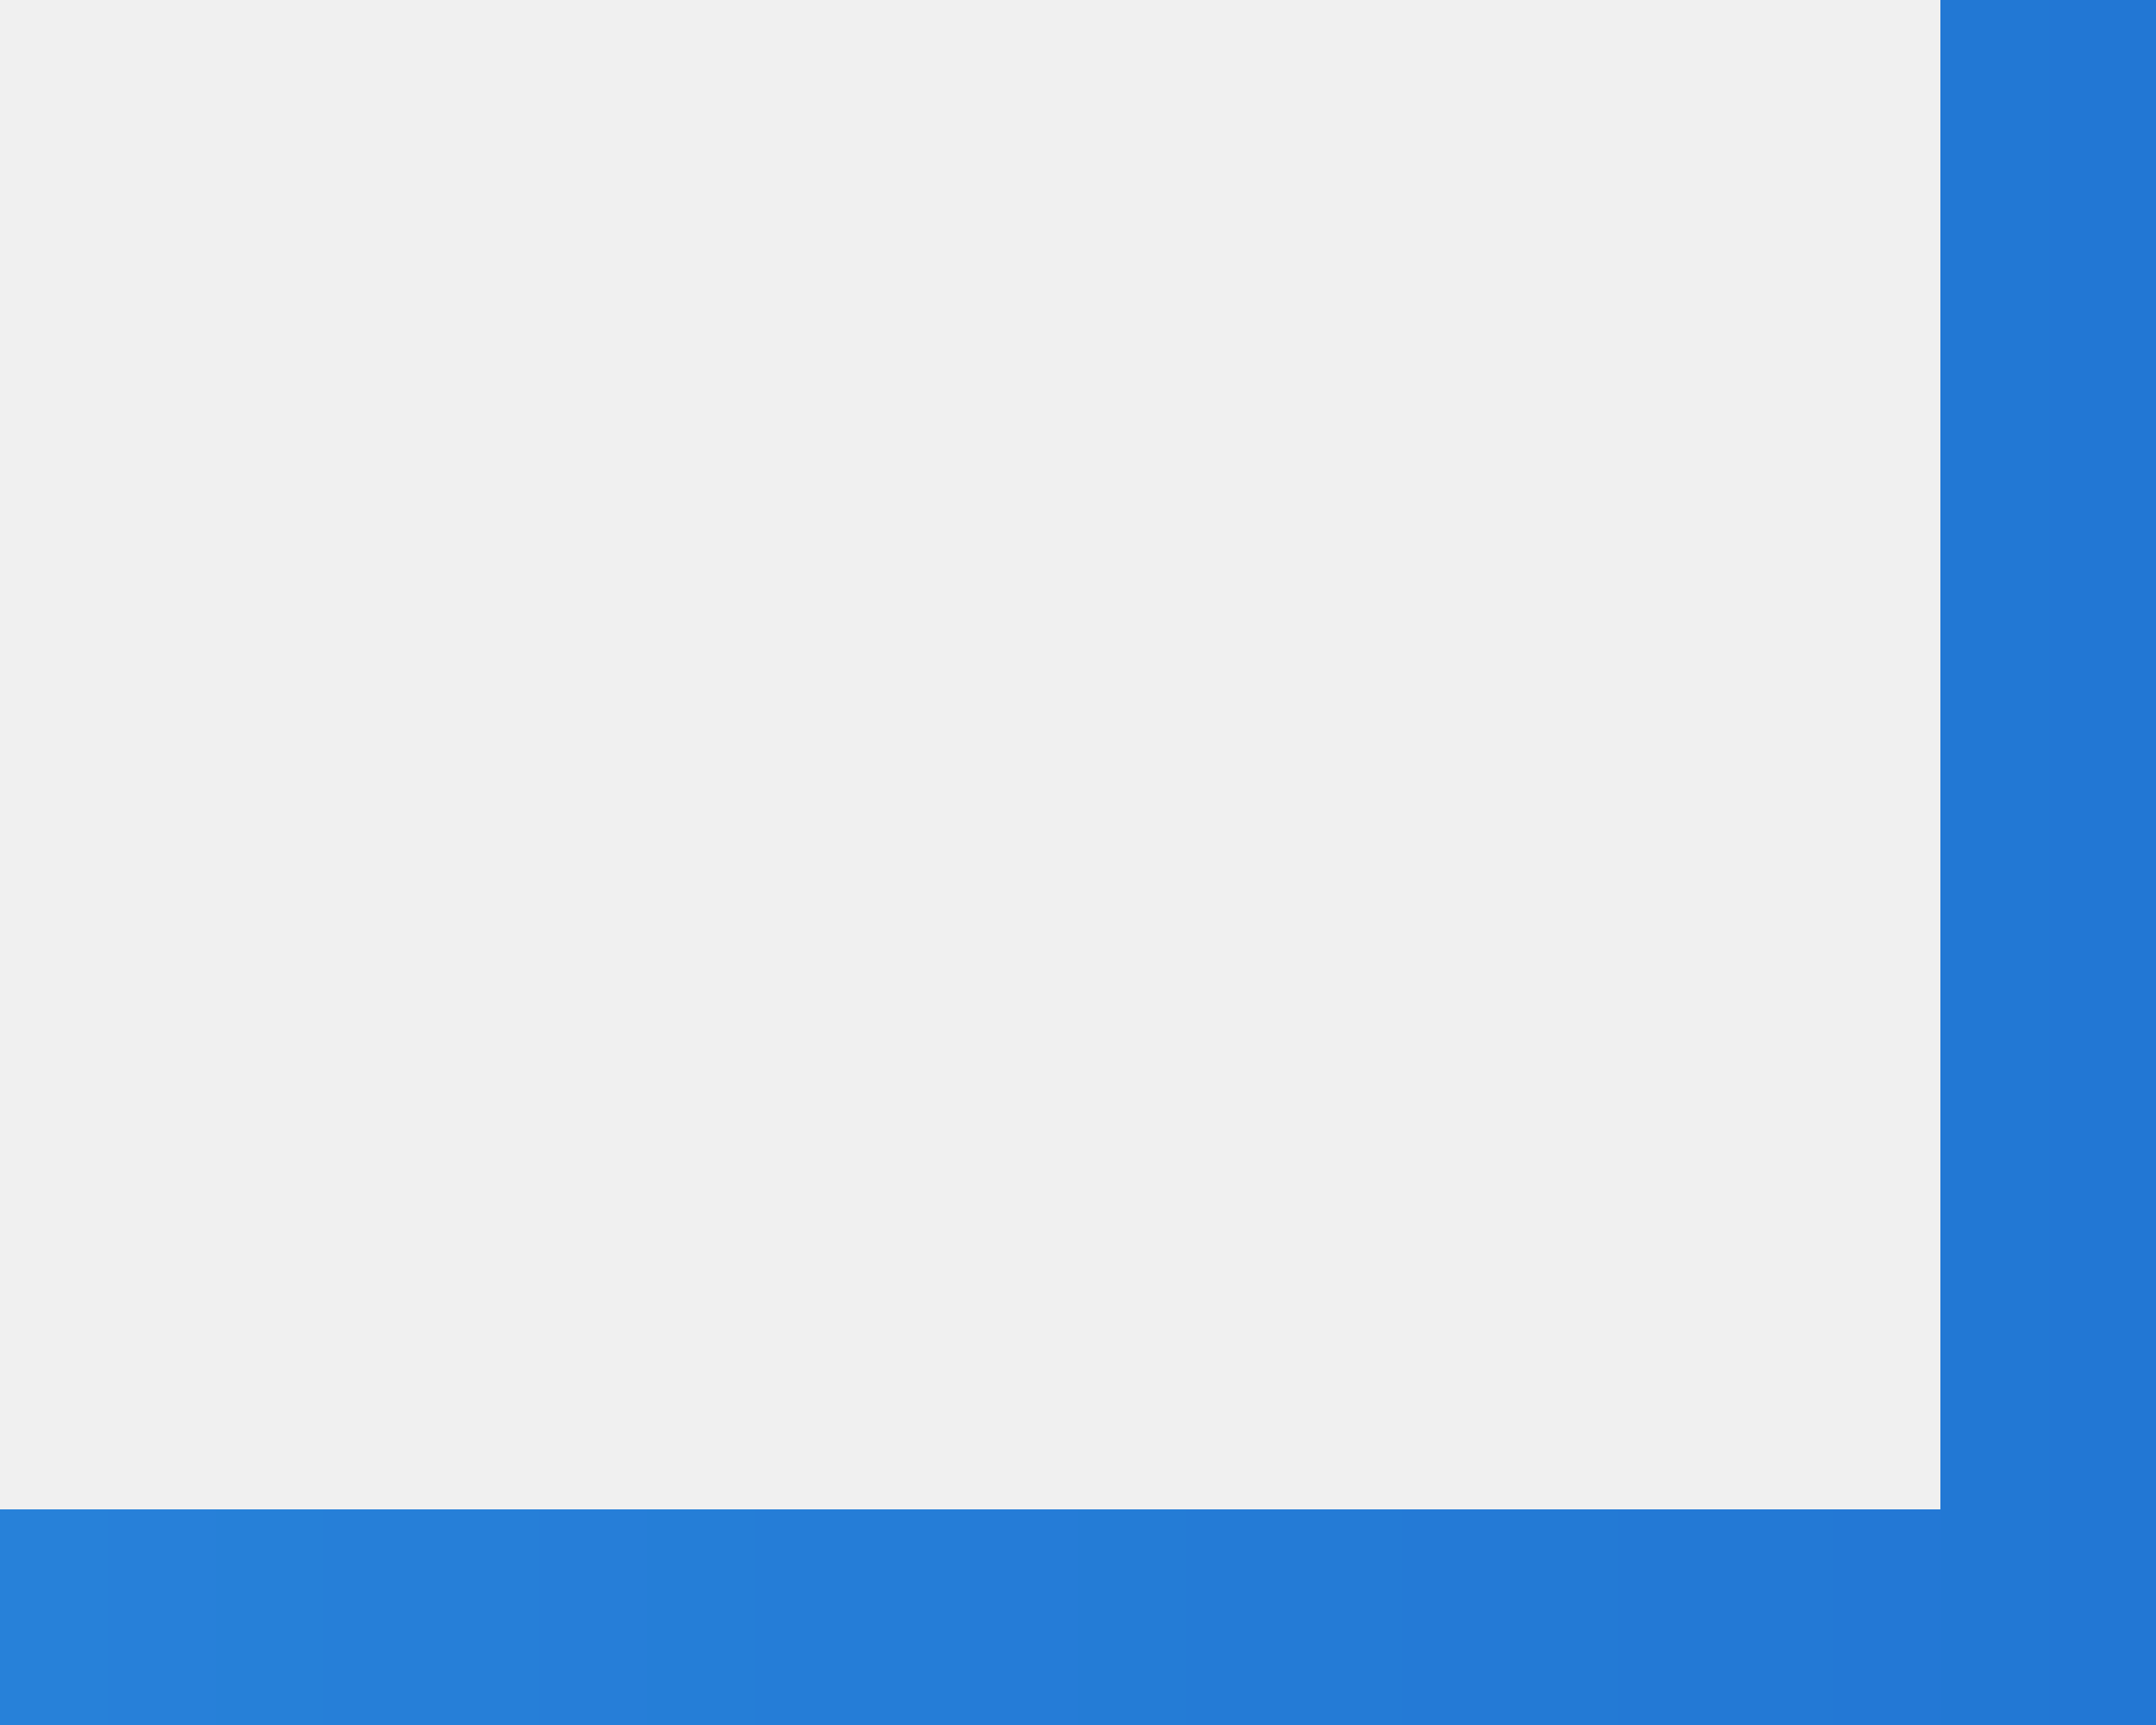
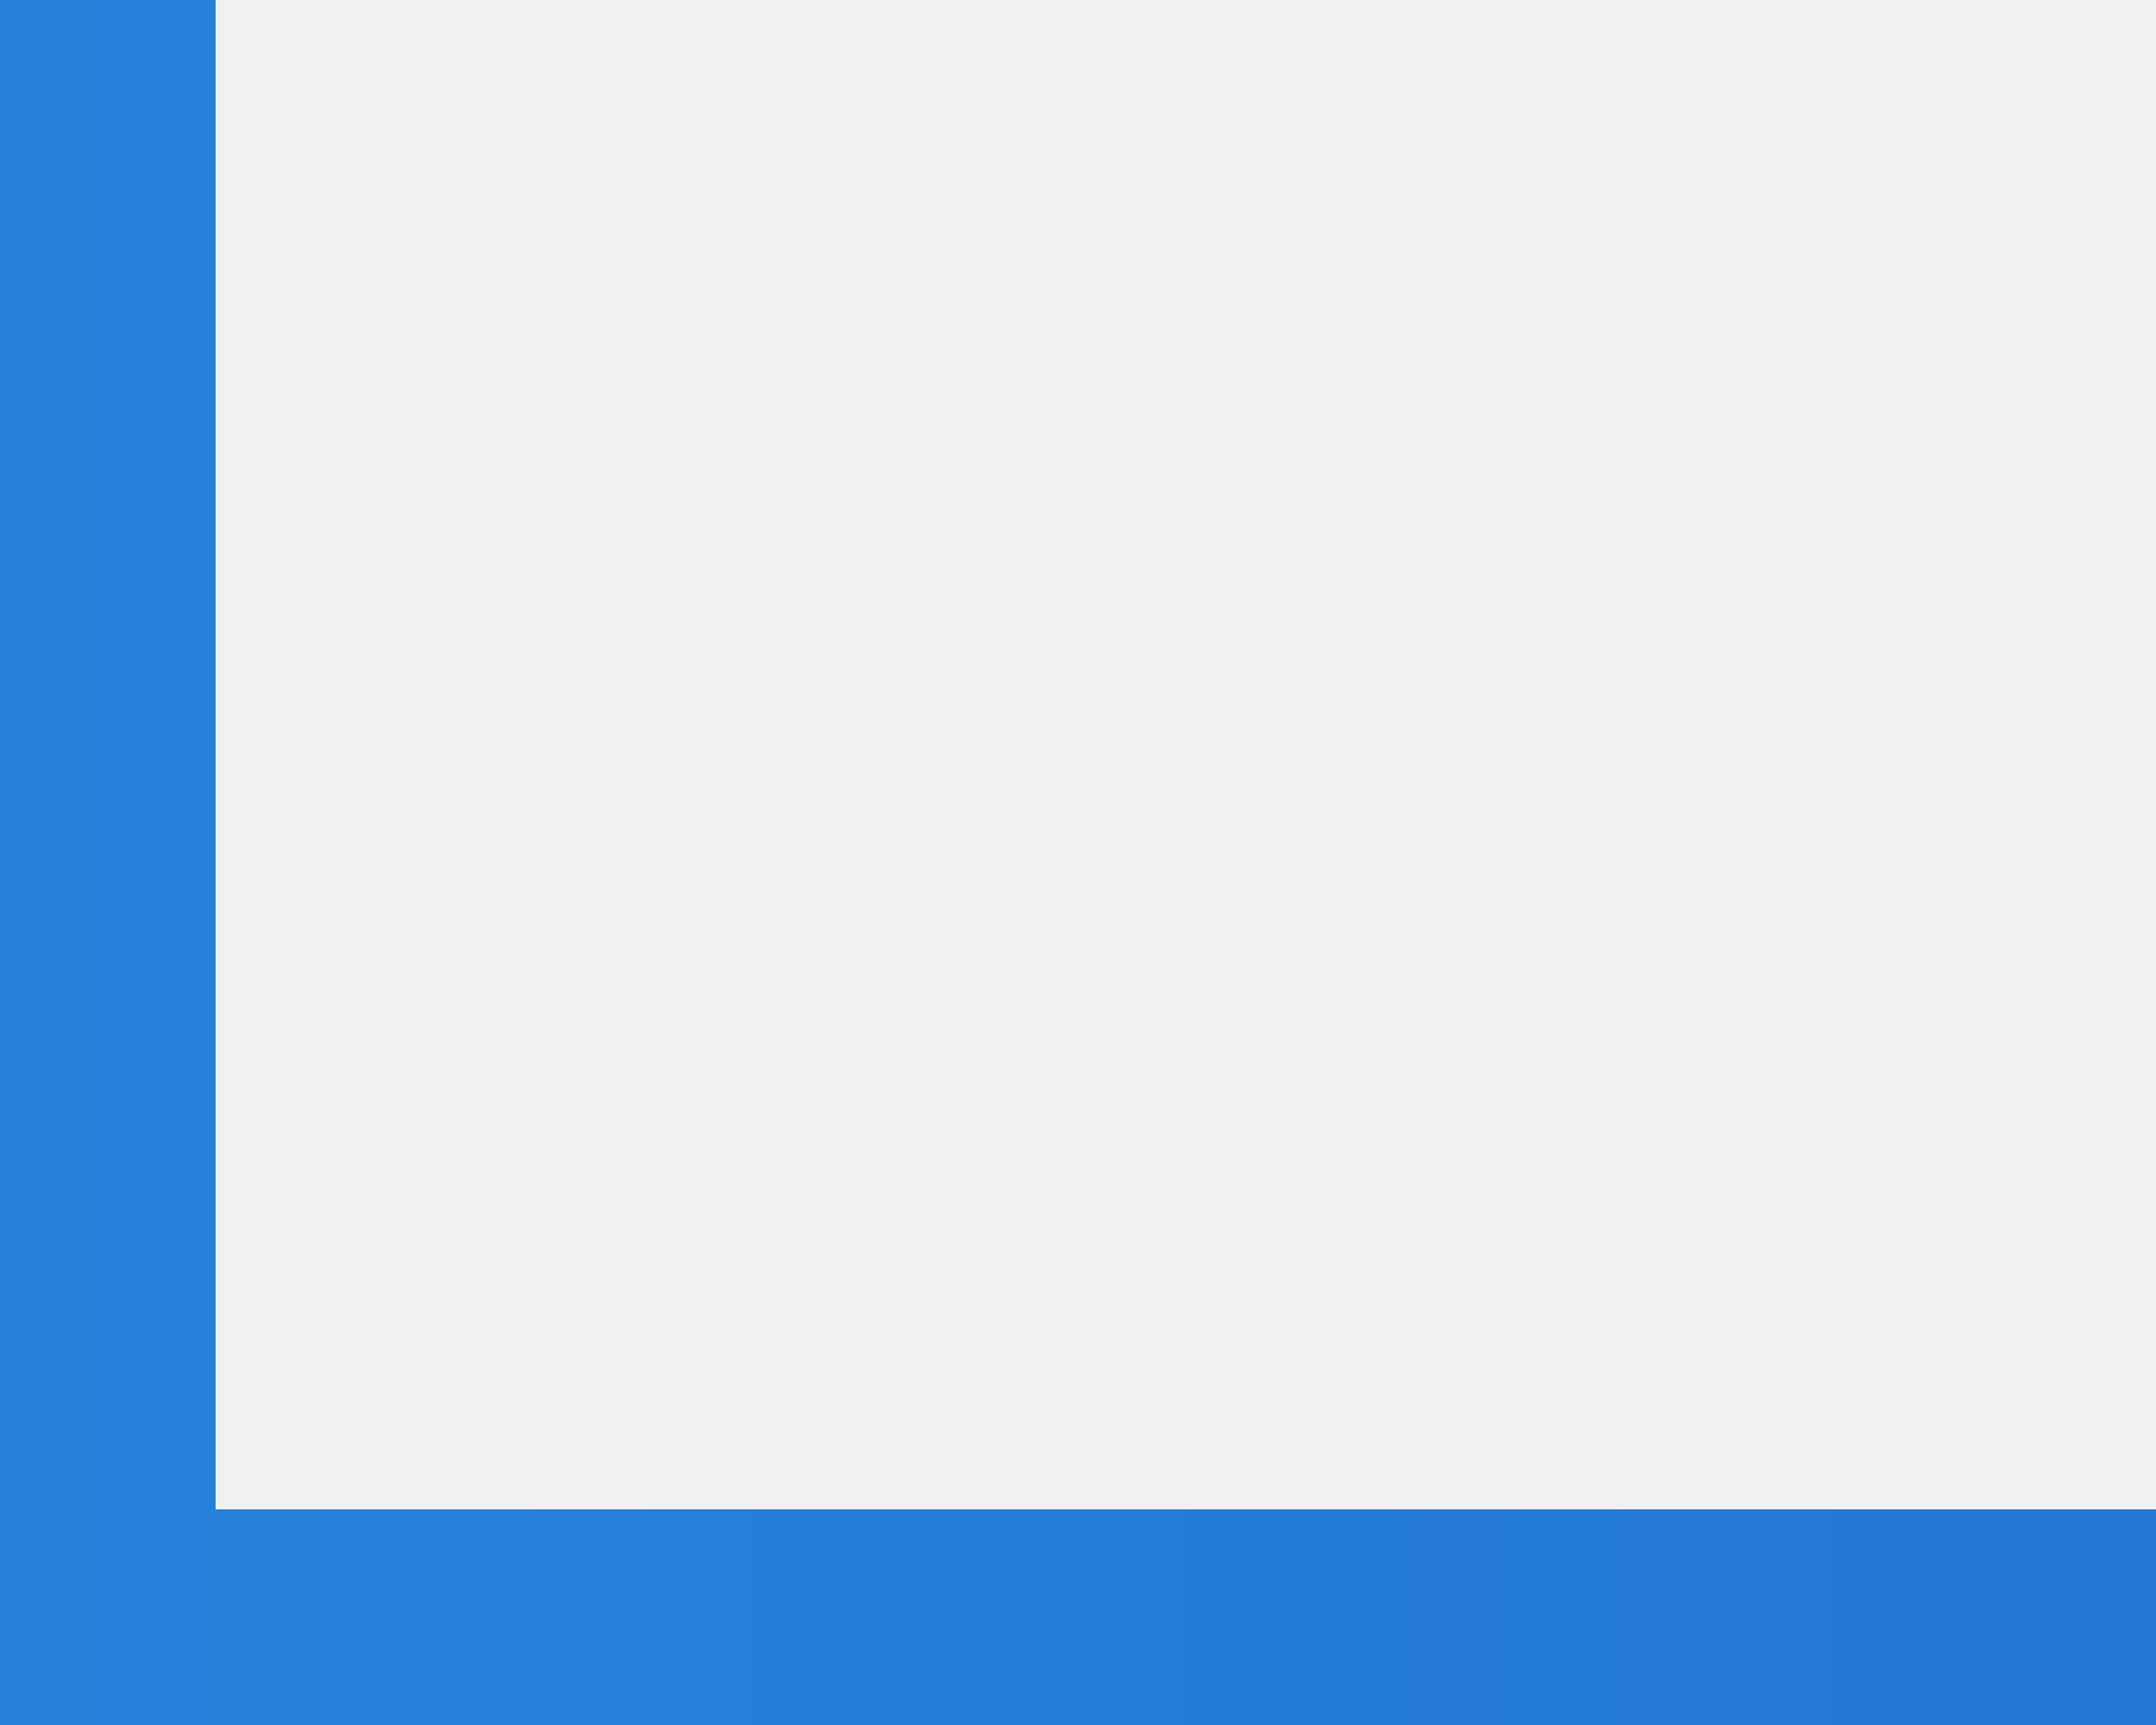
<svg xmlns="http://www.w3.org/2000/svg" version="1.1" width="10px" height="8px">
  <defs>
-     <linearGradient gradientUnits="userSpaceOnUse" x1="685" y1="68" x2="695" y2="68" id="LinearGradient67">
-       <stop id="Stop68" stop-color="#2781d9" offset="0" />
-       <stop id="Stop69" stop-color="#2277d4" offset="1" />
+     <linearGradient gradientUnits="userSpaceOnUse" x1="536" y1="68" x2="546" y2="68" id="LinearGradient236">
+       <stop id="Stop237" stop-color="#2781d9" offset="0" />
+       <stop id="Stop238" stop-color="#2277d4" offset="1" />
    </linearGradient>
  </defs>
-   <g transform="matrix(1 0 0 1 -685 -64 )">
-     <path d="M 685 64  L 694.5 64  L 694.5 71.5  L 685 71.5  L 685 64  Z " fill-rule="nonzero" fill="#ffffff" stroke="none" fill-opacity="0" />
-     <path d="M 694.5 64  L 694.5 71.5  L 685 71.5  " stroke-width="1" stroke="url(#LinearGradient67)" fill="none" />
+   <g transform="matrix(1 0 0 1 -536 -64 )">
+     <path d="M 536.5 64  L 546 64  L 546 71.5  L 536.5 71.5  L 536.5 64  Z " fill-rule="nonzero" fill="#ffffff" stroke="none" fill-opacity="0" />
+     <path d="M 546 71.5  L 536.5 71.5  L 536.5 64  " stroke-width="1" stroke="url(#LinearGradient236)" fill="none" />
  </g>
</svg>
